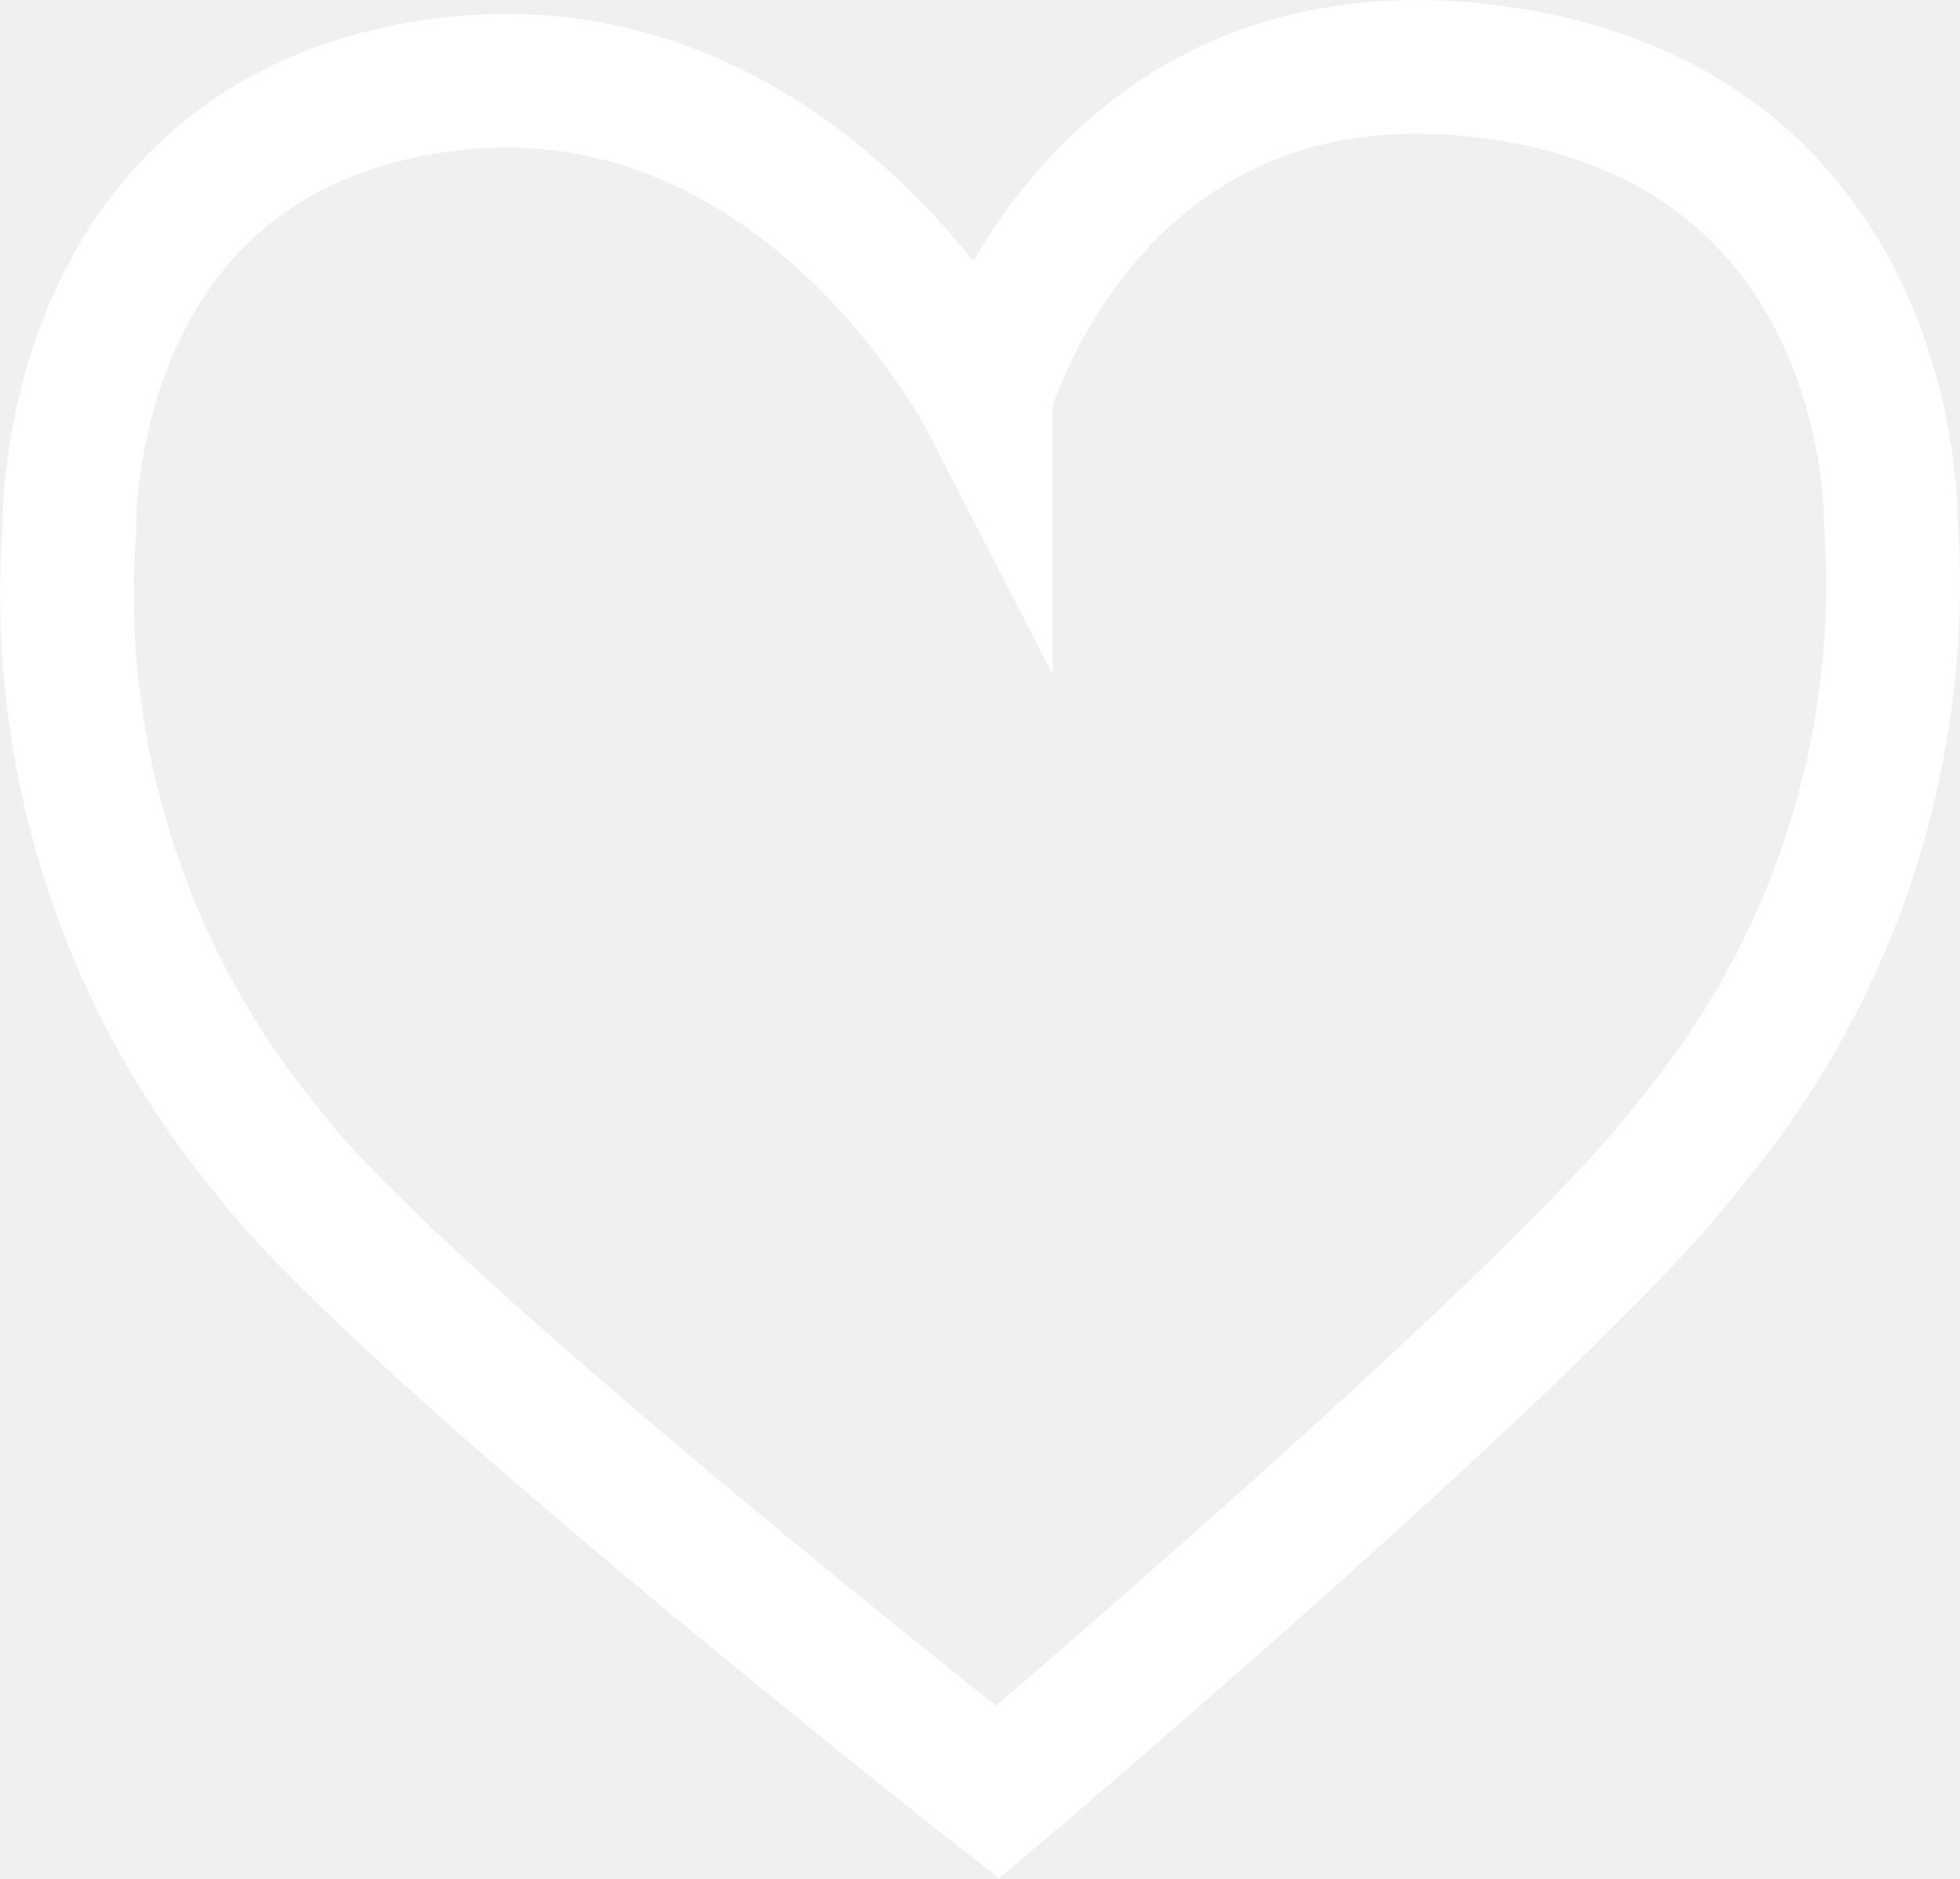
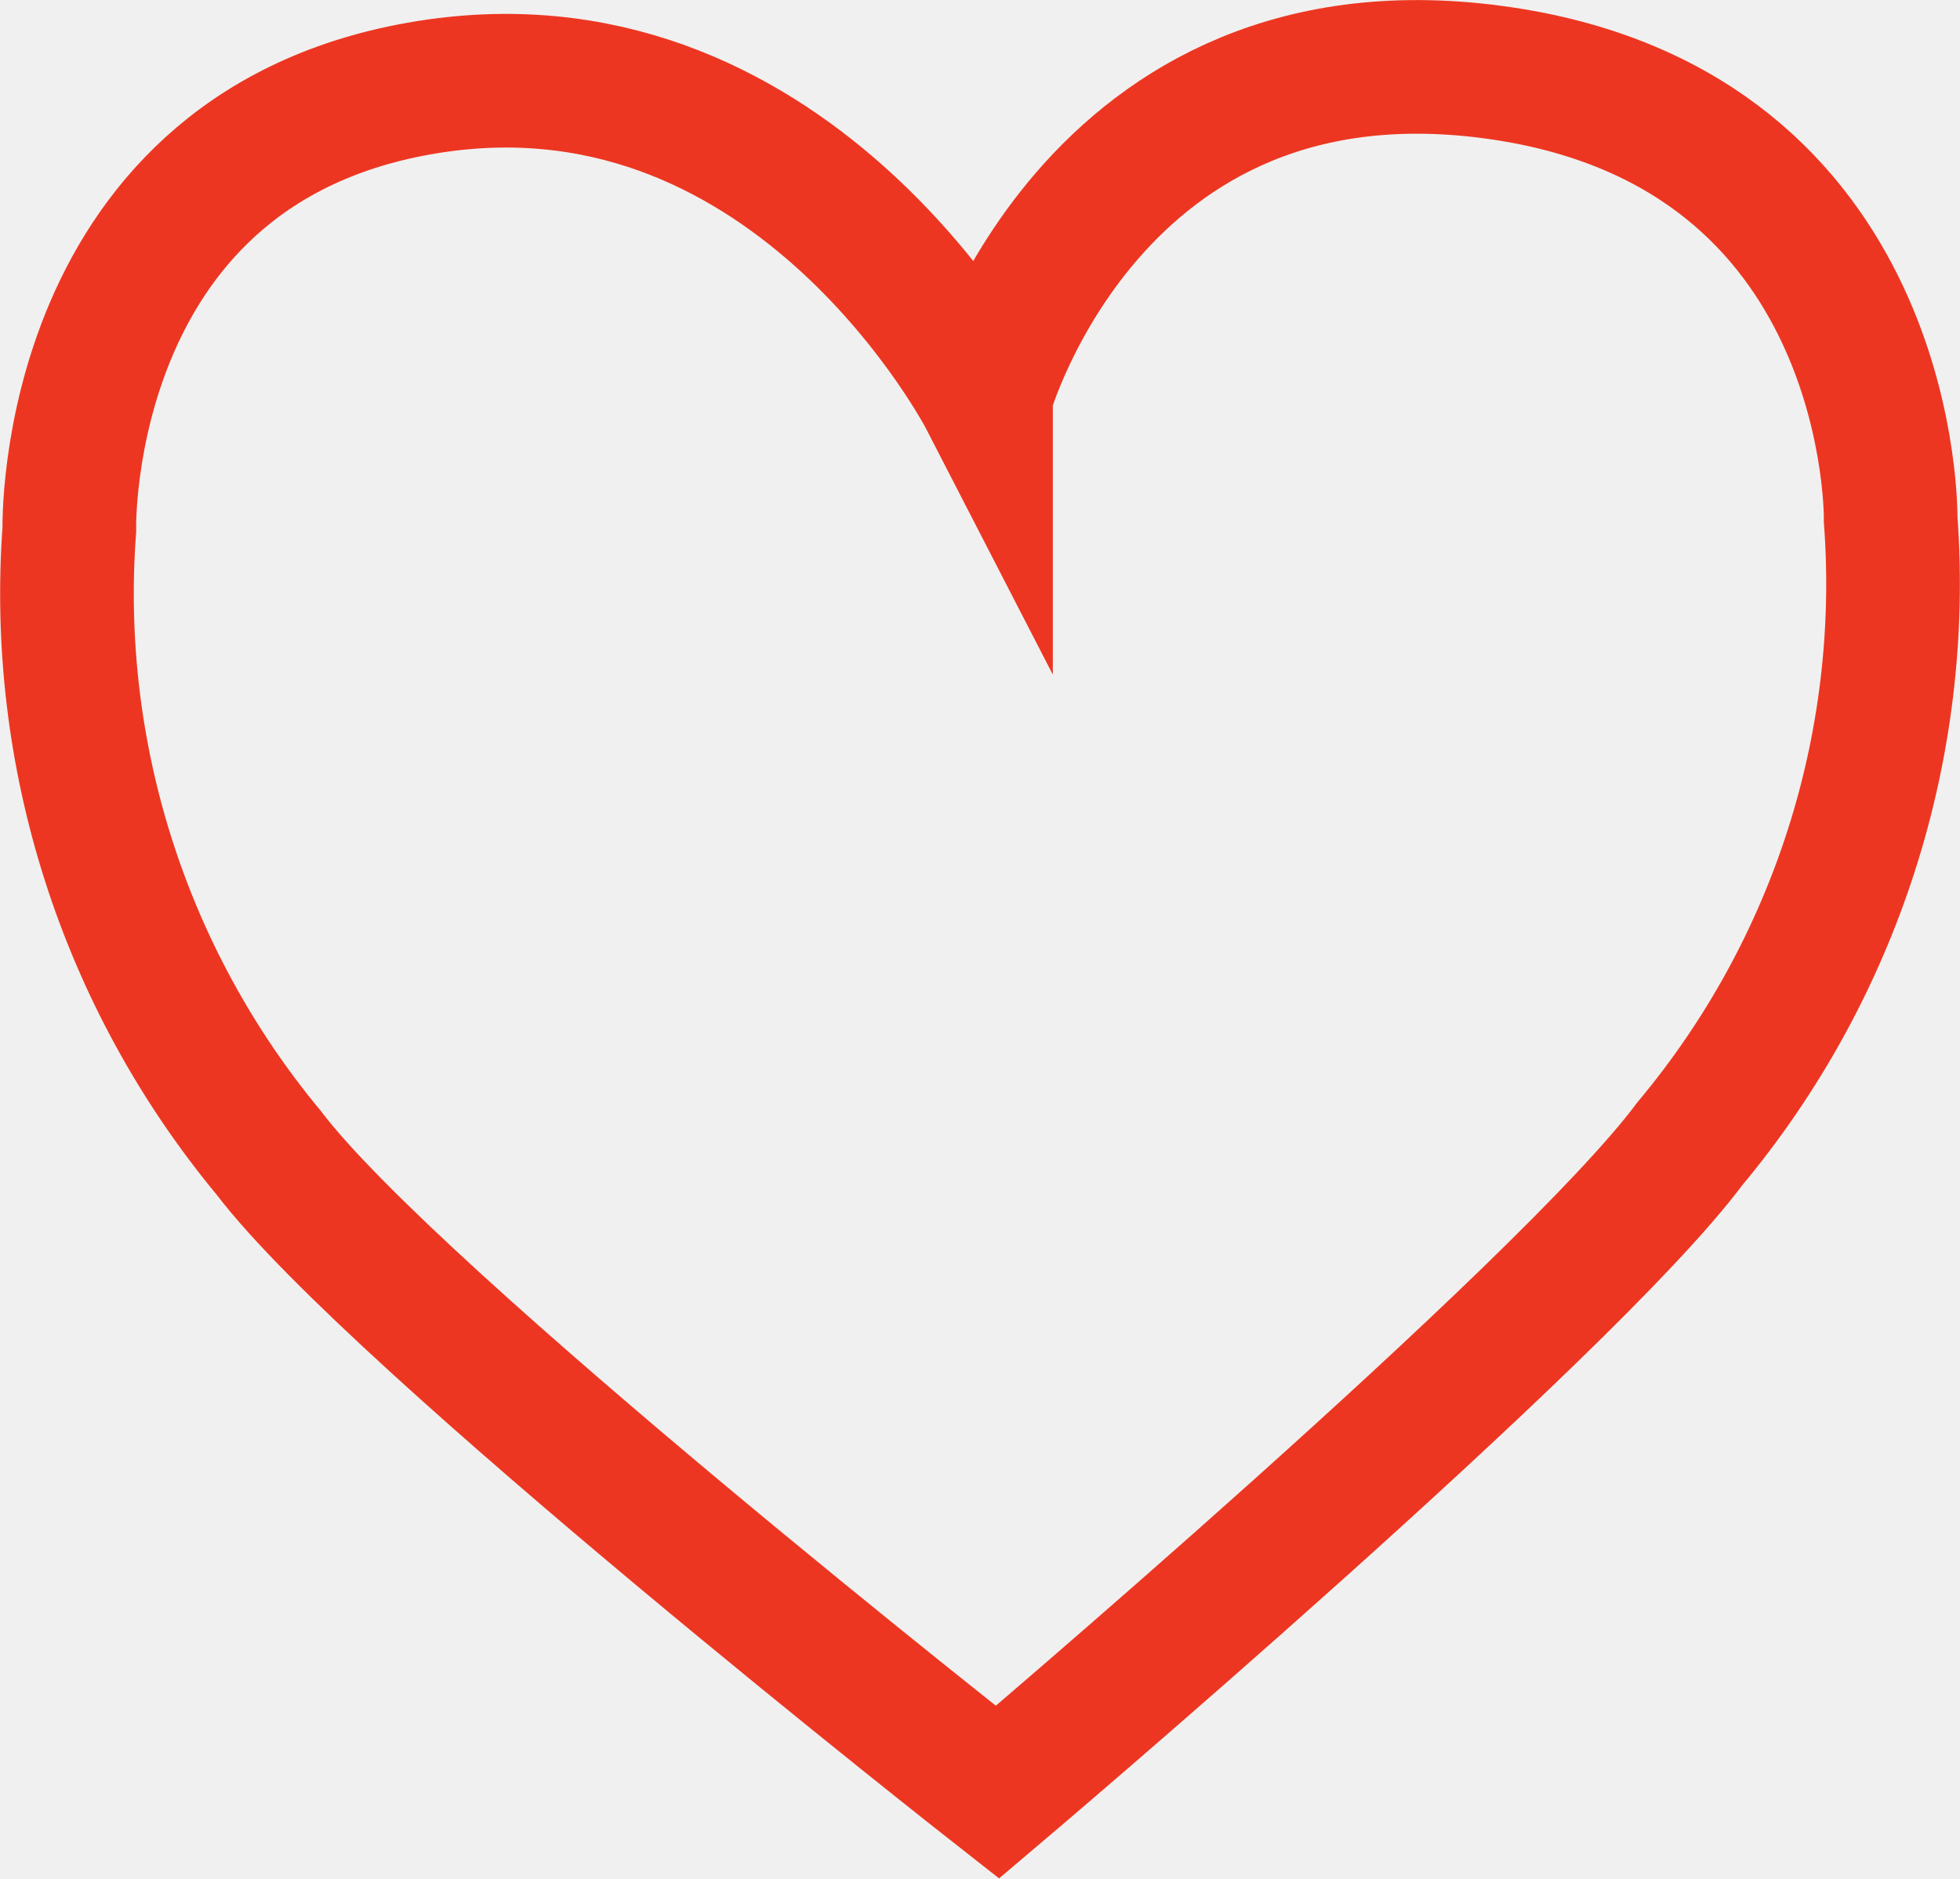
<svg xmlns="http://www.w3.org/2000/svg" viewBox="0 0 39.3 37.67">
  <defs>
-     <style>.cls-1{fill:none;stroke:#fff;stroke-miterlimit:10;stroke-width:2.68px;}</style>
+     <style>.cls-1{fill:none;stroke:#ED3621;stroke-miterlimit:10;stroke-width:2.68px;}</style>
  </defs>
  <g id="Layer_2" data-name="Layer 2">
    <g id="Layer_12" data-name="Layer 12">
      <g id="buttons">
        <path class="cls-1" d="M37.91,10.42s.12-7.5-7.38-8.88C22,0,19.77,7.92,19.77,7.92V8S16,.68,8.75,1.72c-7.55,1.09-7.36,8.9-7.36,8.9a17.56,17.56,0,0,0,4,12.5C7.94,26.48,20,35.94,20,35.94s11.38-9.64,13.88-13A17.51,17.51,0,0,0,37.91,10.42Z" />
      </g>
    </g>
  </g>
</svg>
